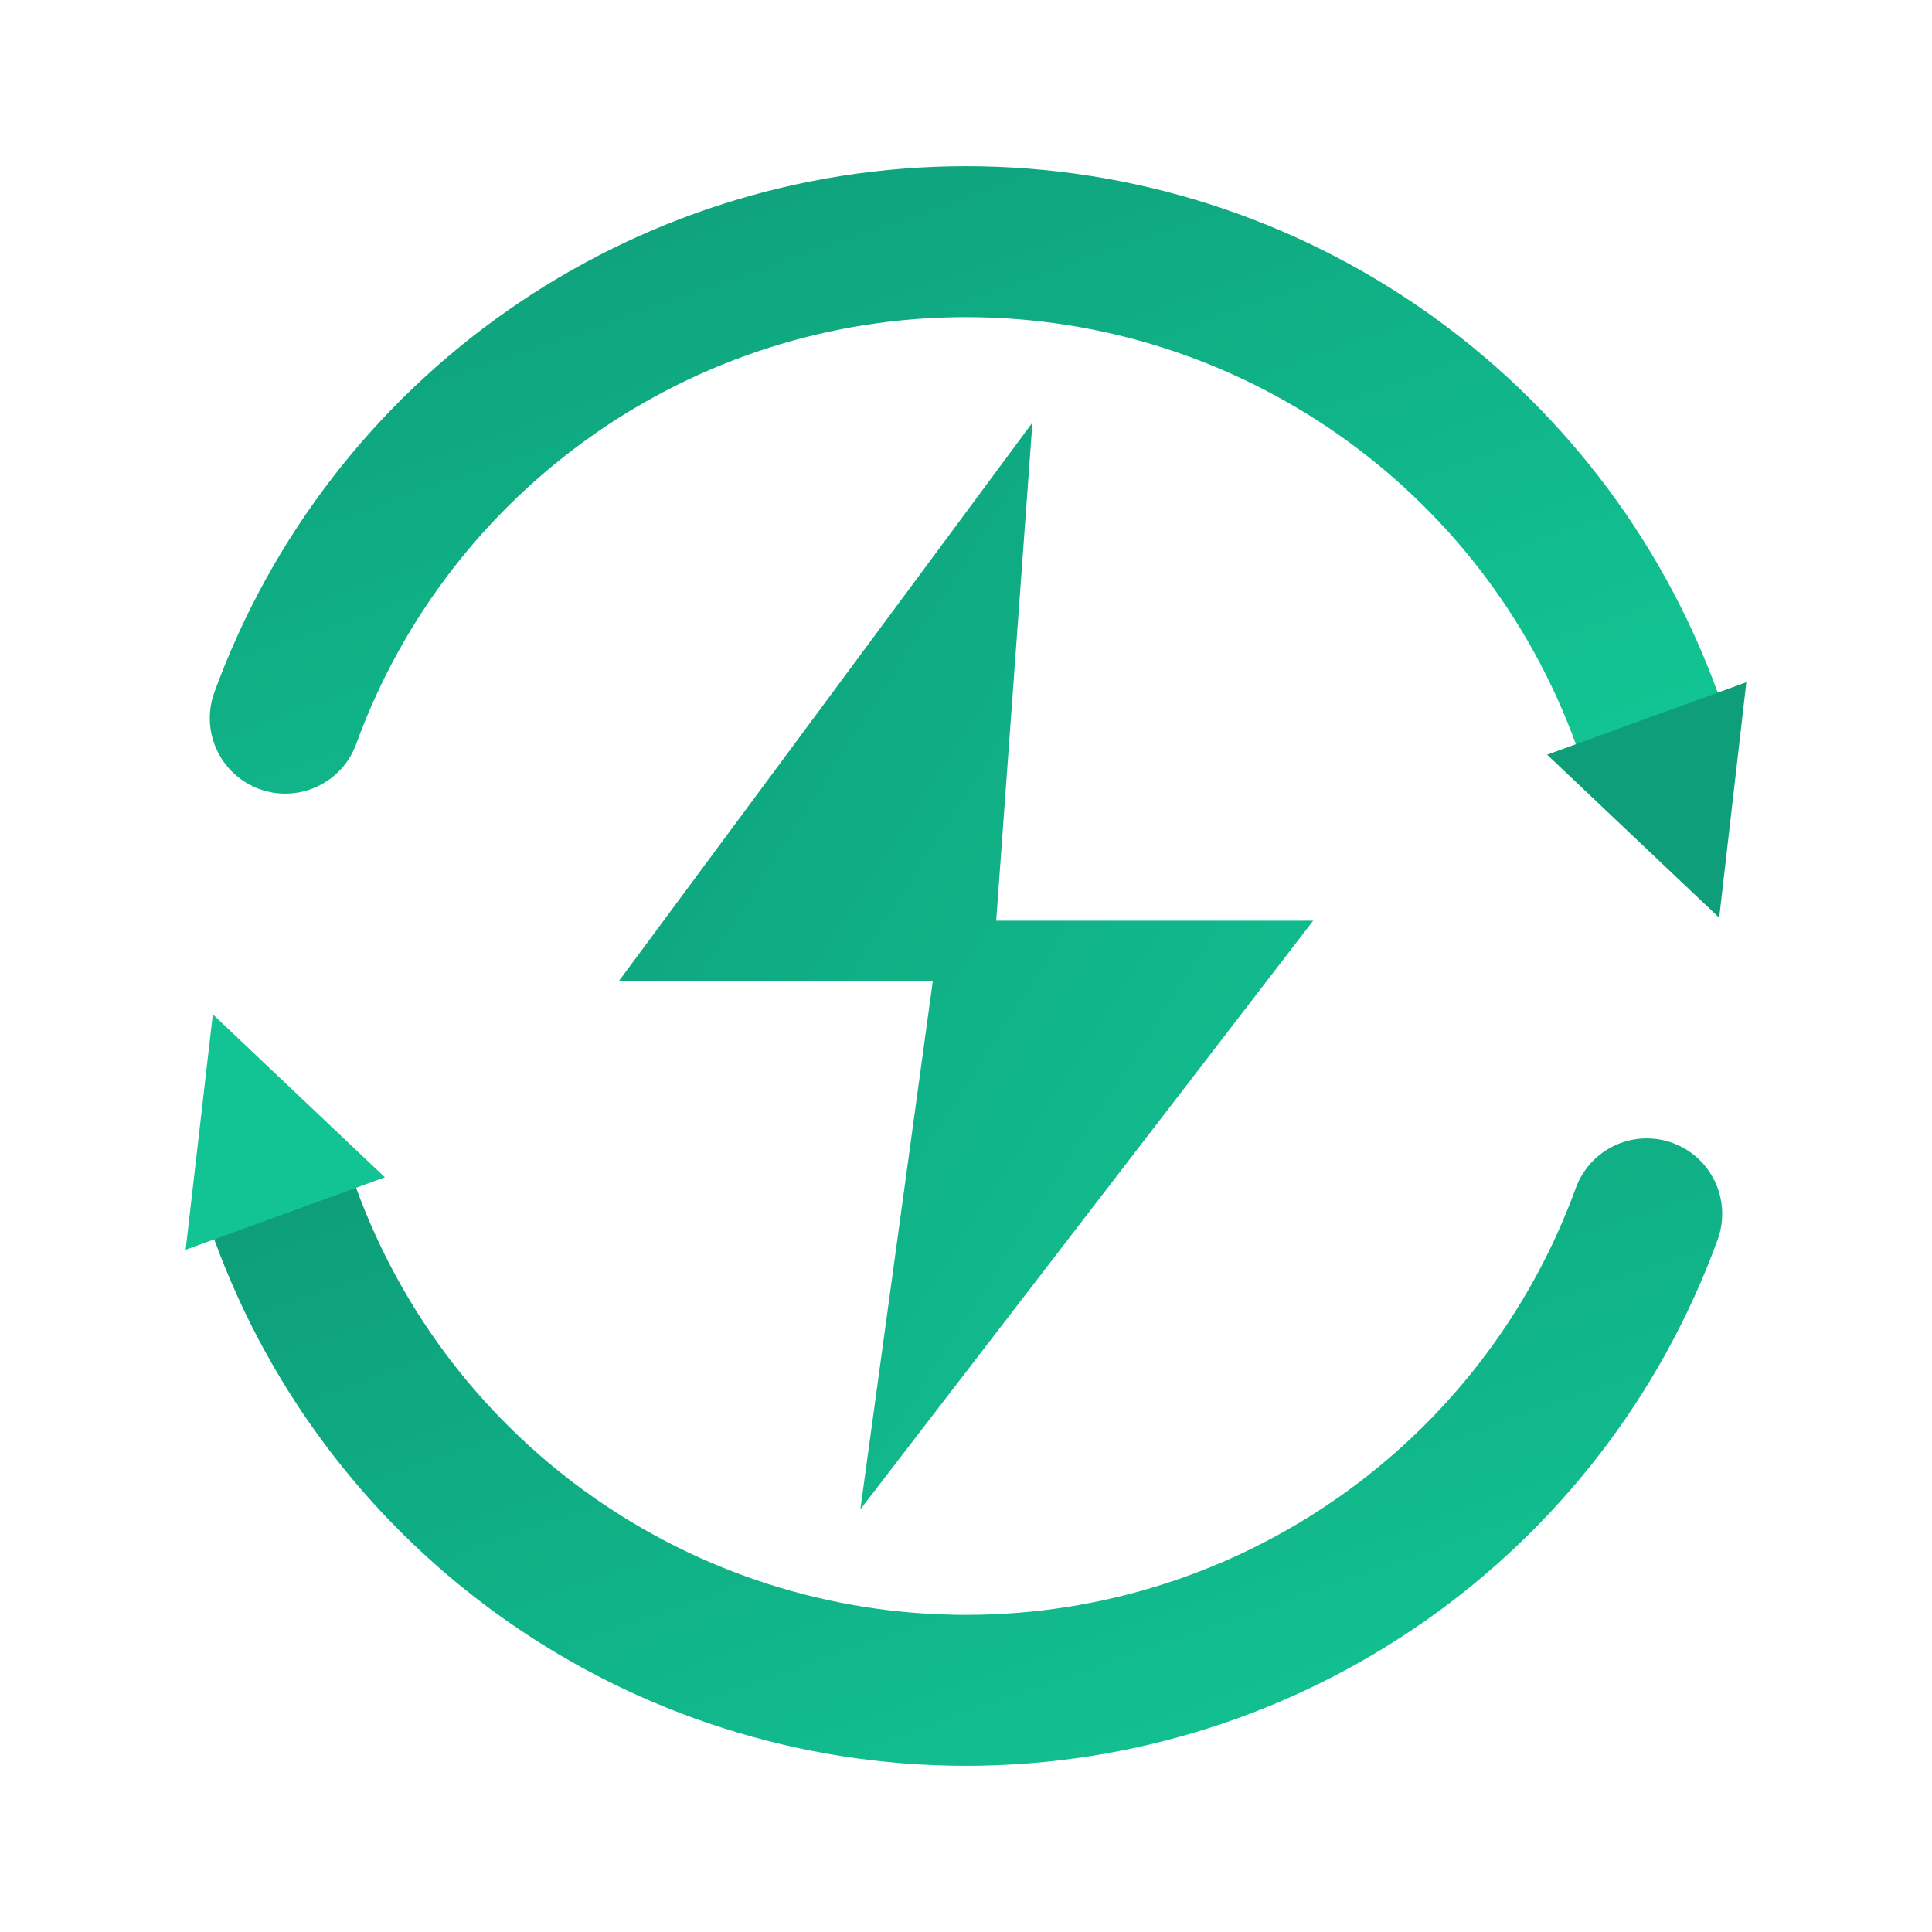
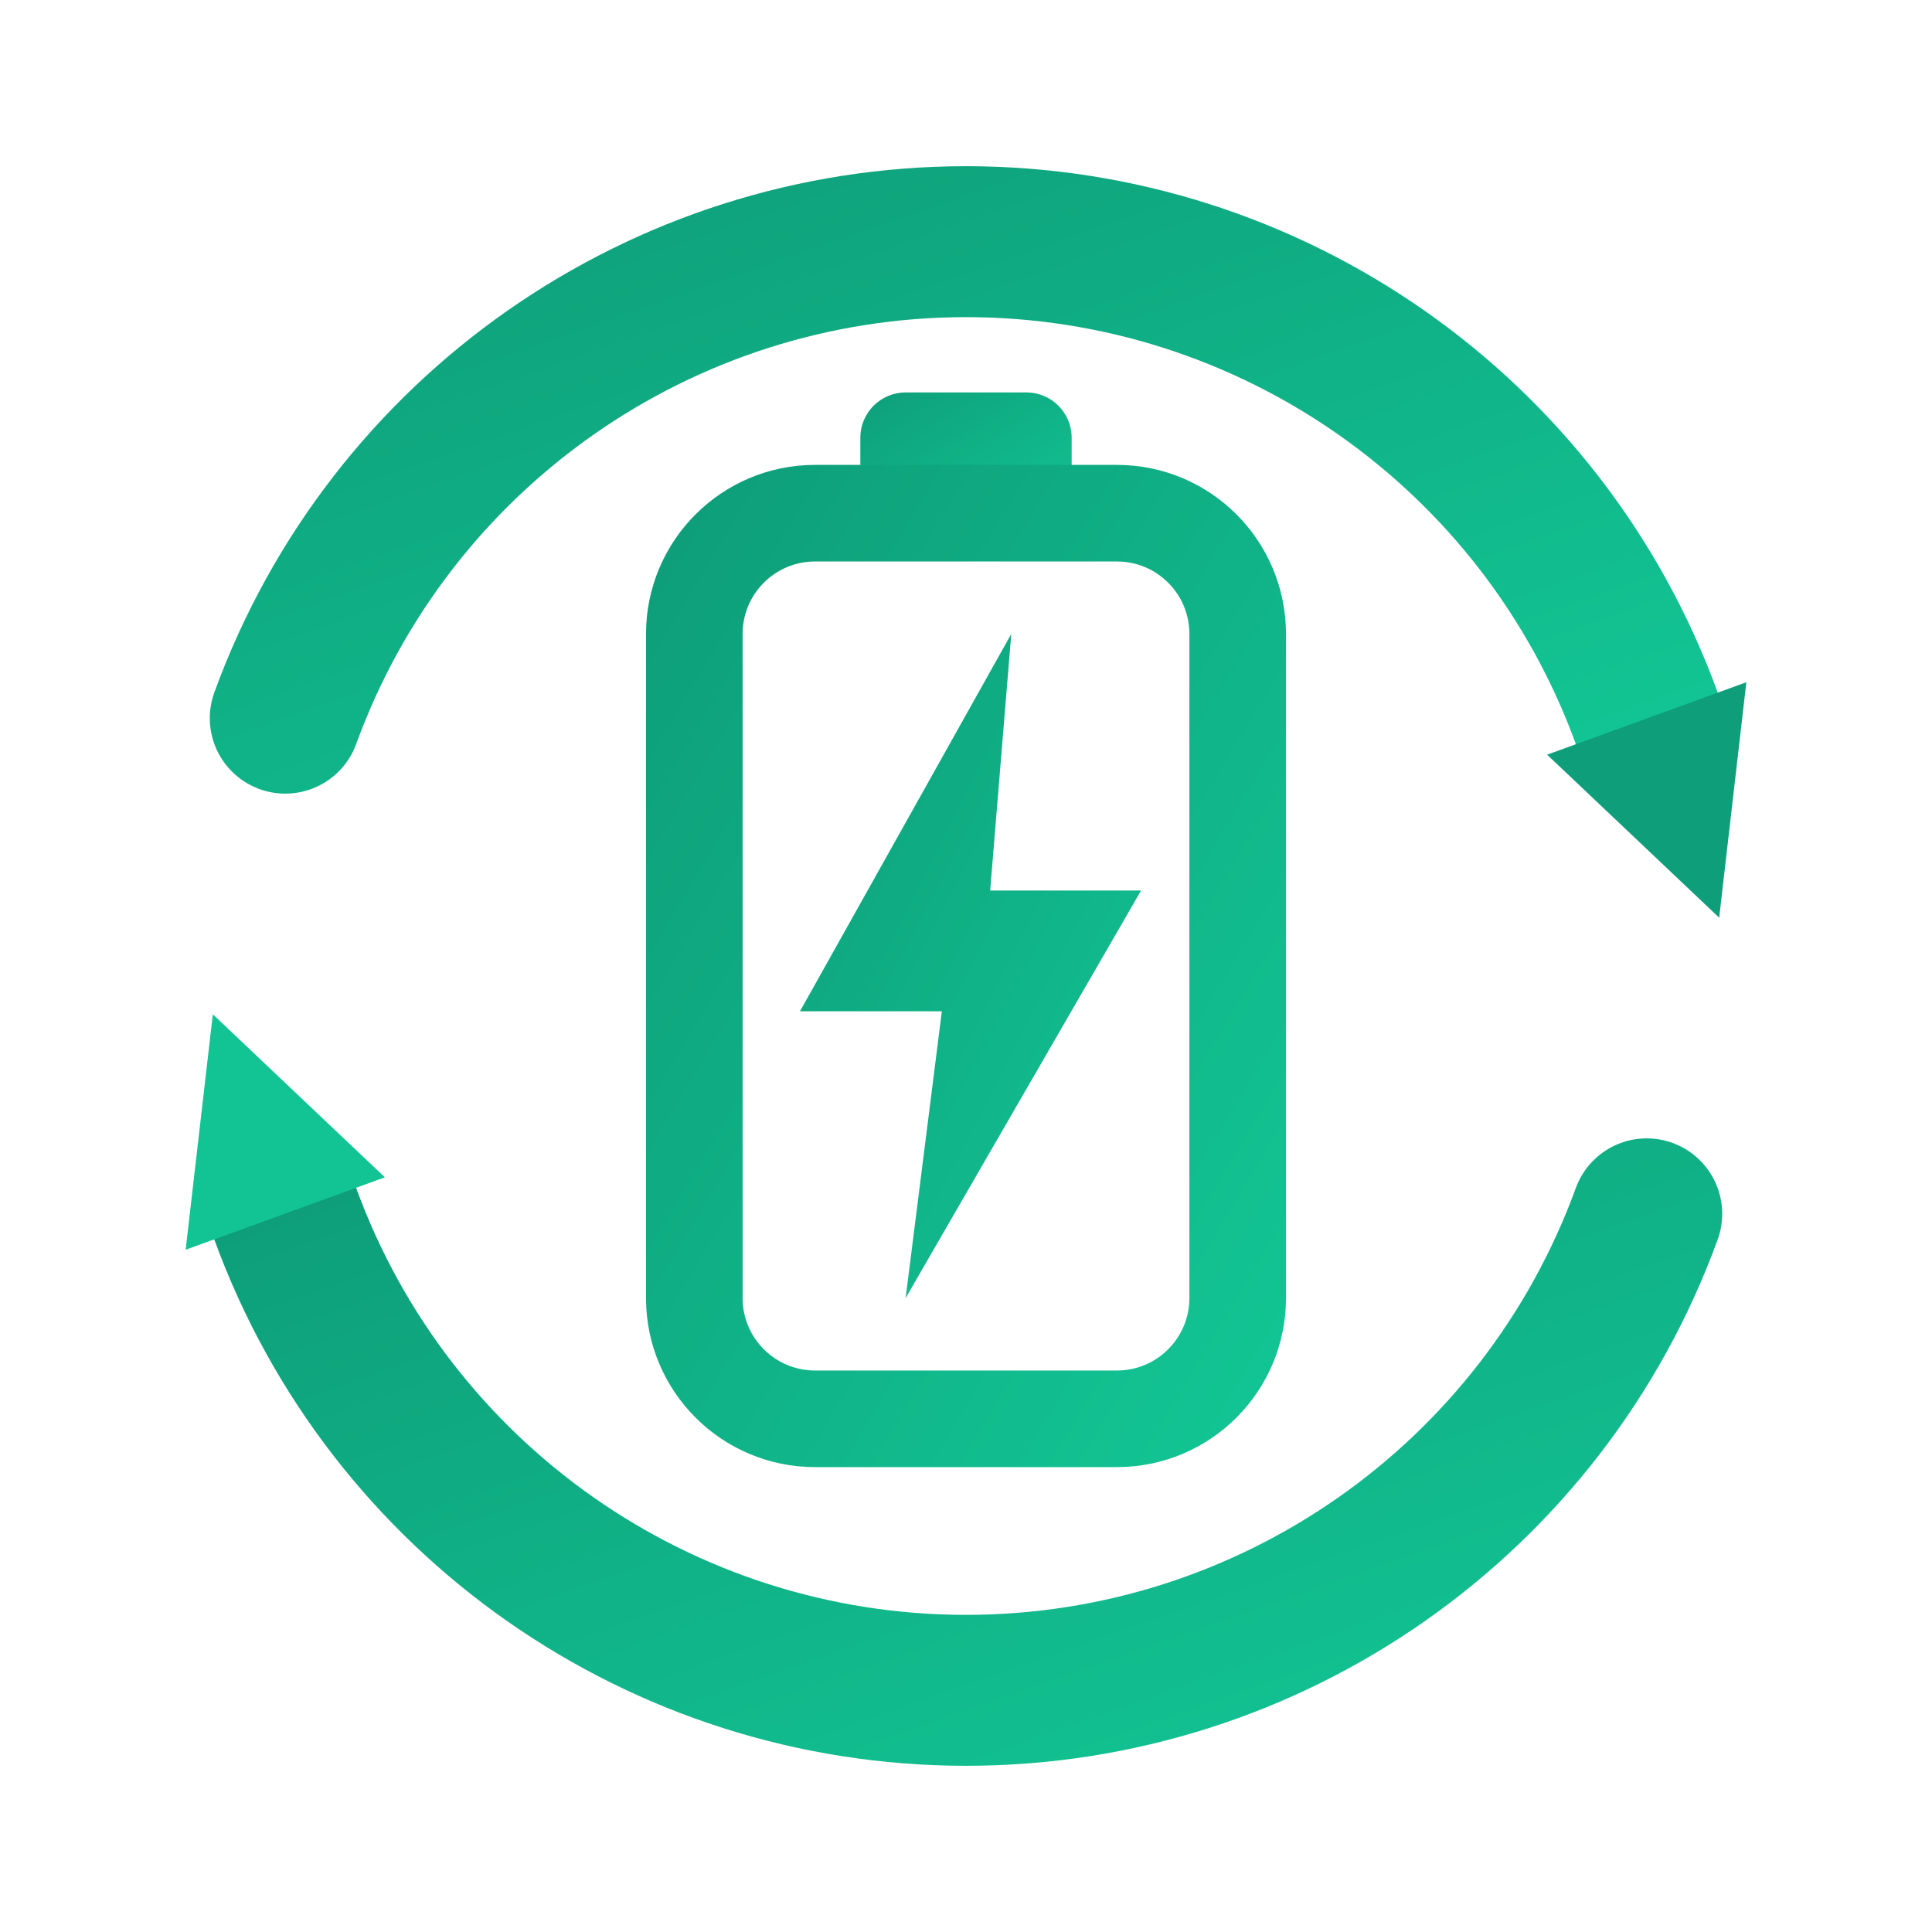
<svg xmlns="http://www.w3.org/2000/svg" viewBox="0 0 64 64" fill="none">
  <defs>
    <linearGradient id="g" x1="0" y1="0" x2="1" y2="1">
      <stop offset="0" stop-color="#0e9f7a" />
      <stop offset="1" stop-color="#12c493" />
    </linearGradient>
  </defs>
  <path d="M9.45 23.79A24 24 0 0 1 54.55 23.79" stroke="url(#g)" stroke-width="5" stroke-linecap="round" />
  <path d="M54.55 40.21A24 24 0 0 1 9.45 40.21" stroke="url(#g)" stroke-width="5" stroke-linecap="round" />
  <path d="M56.95 30.4 51.25 25 57.85 22.6Z" fill="#0e9f7a" />
  <path d="M7.05 33.6 12.75 39 6.15 41.4Z" fill="#12c493" />
-   <path d="M34.2 14 20.5 32.5H30.9L28.5 50 43.5 30.5H33L34.2 14Z" fill="url(#g)" />
+   <rect x="28.5" y="13" width="7" height="4.5" rx="1.5" fill="url(#g)" />
+   <rect x="23" y="17" width="18" height="30" rx="4" stroke="url(#g)" stroke-width="3.2" />
+   <path d="M33.5 21 26.5 33.5H31.2L30 43 37.8 29.5H32.8L33.5 21Z" fill="url(#g)" />
</svg>
